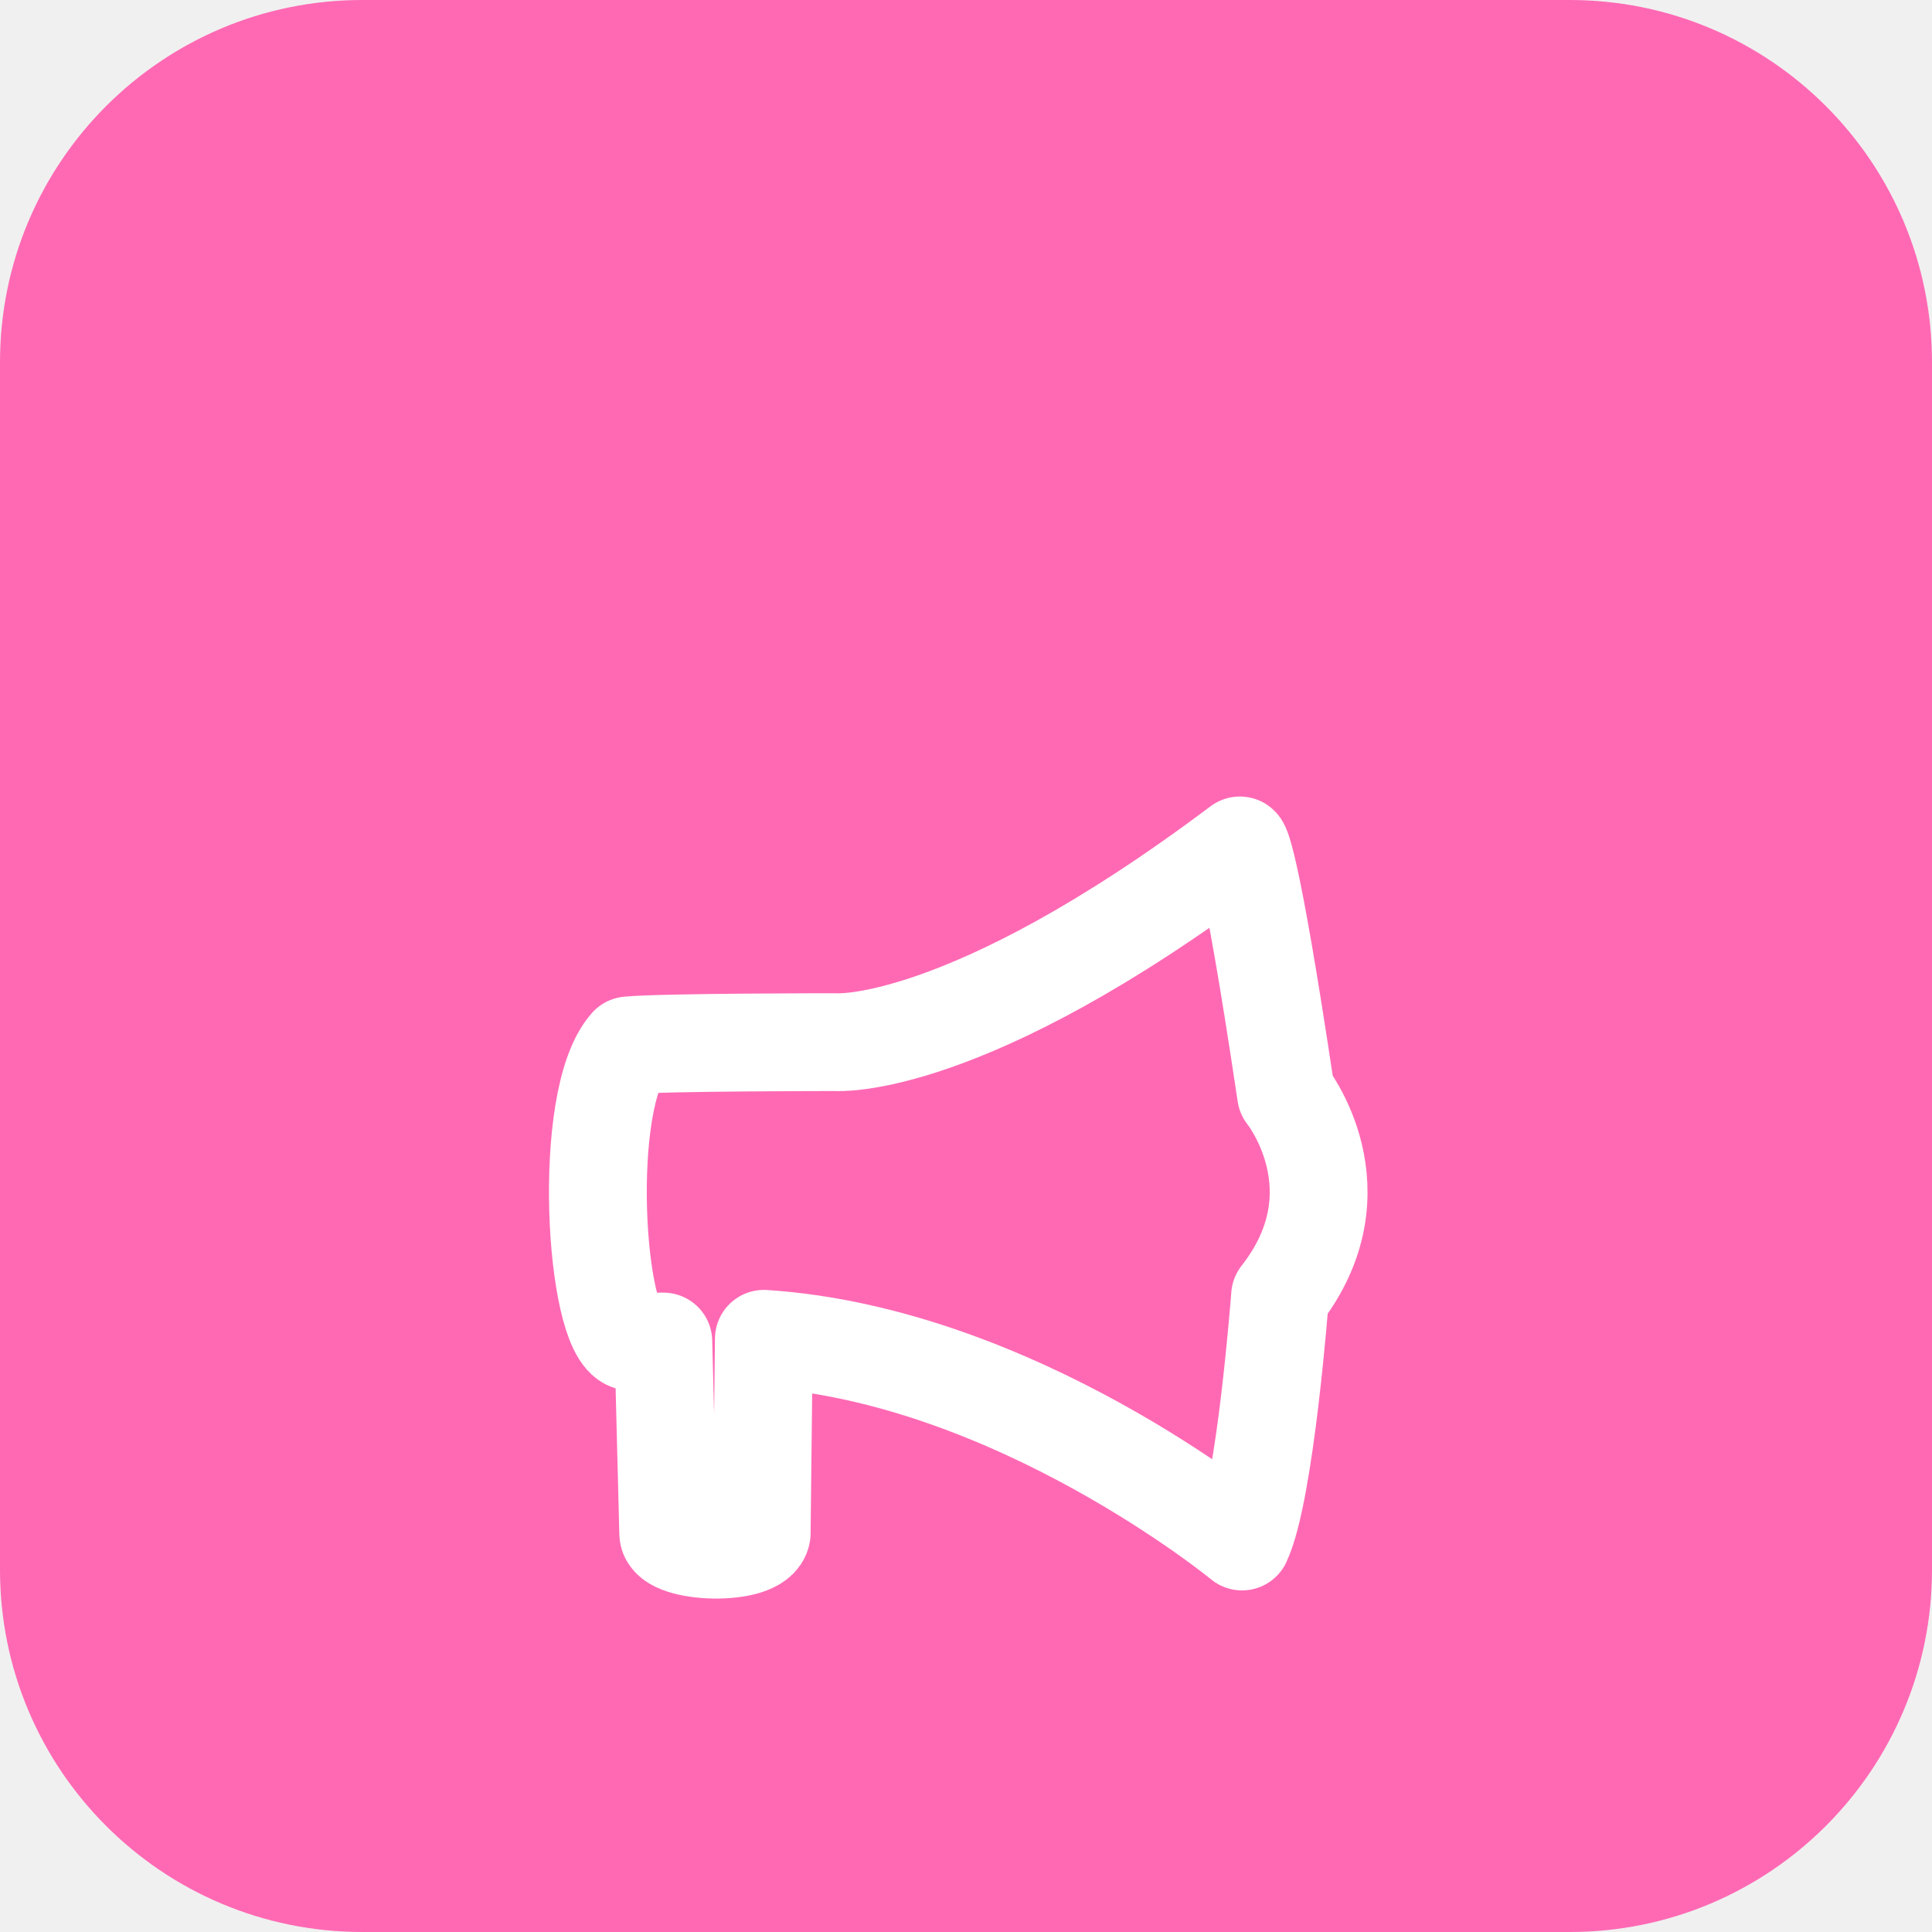
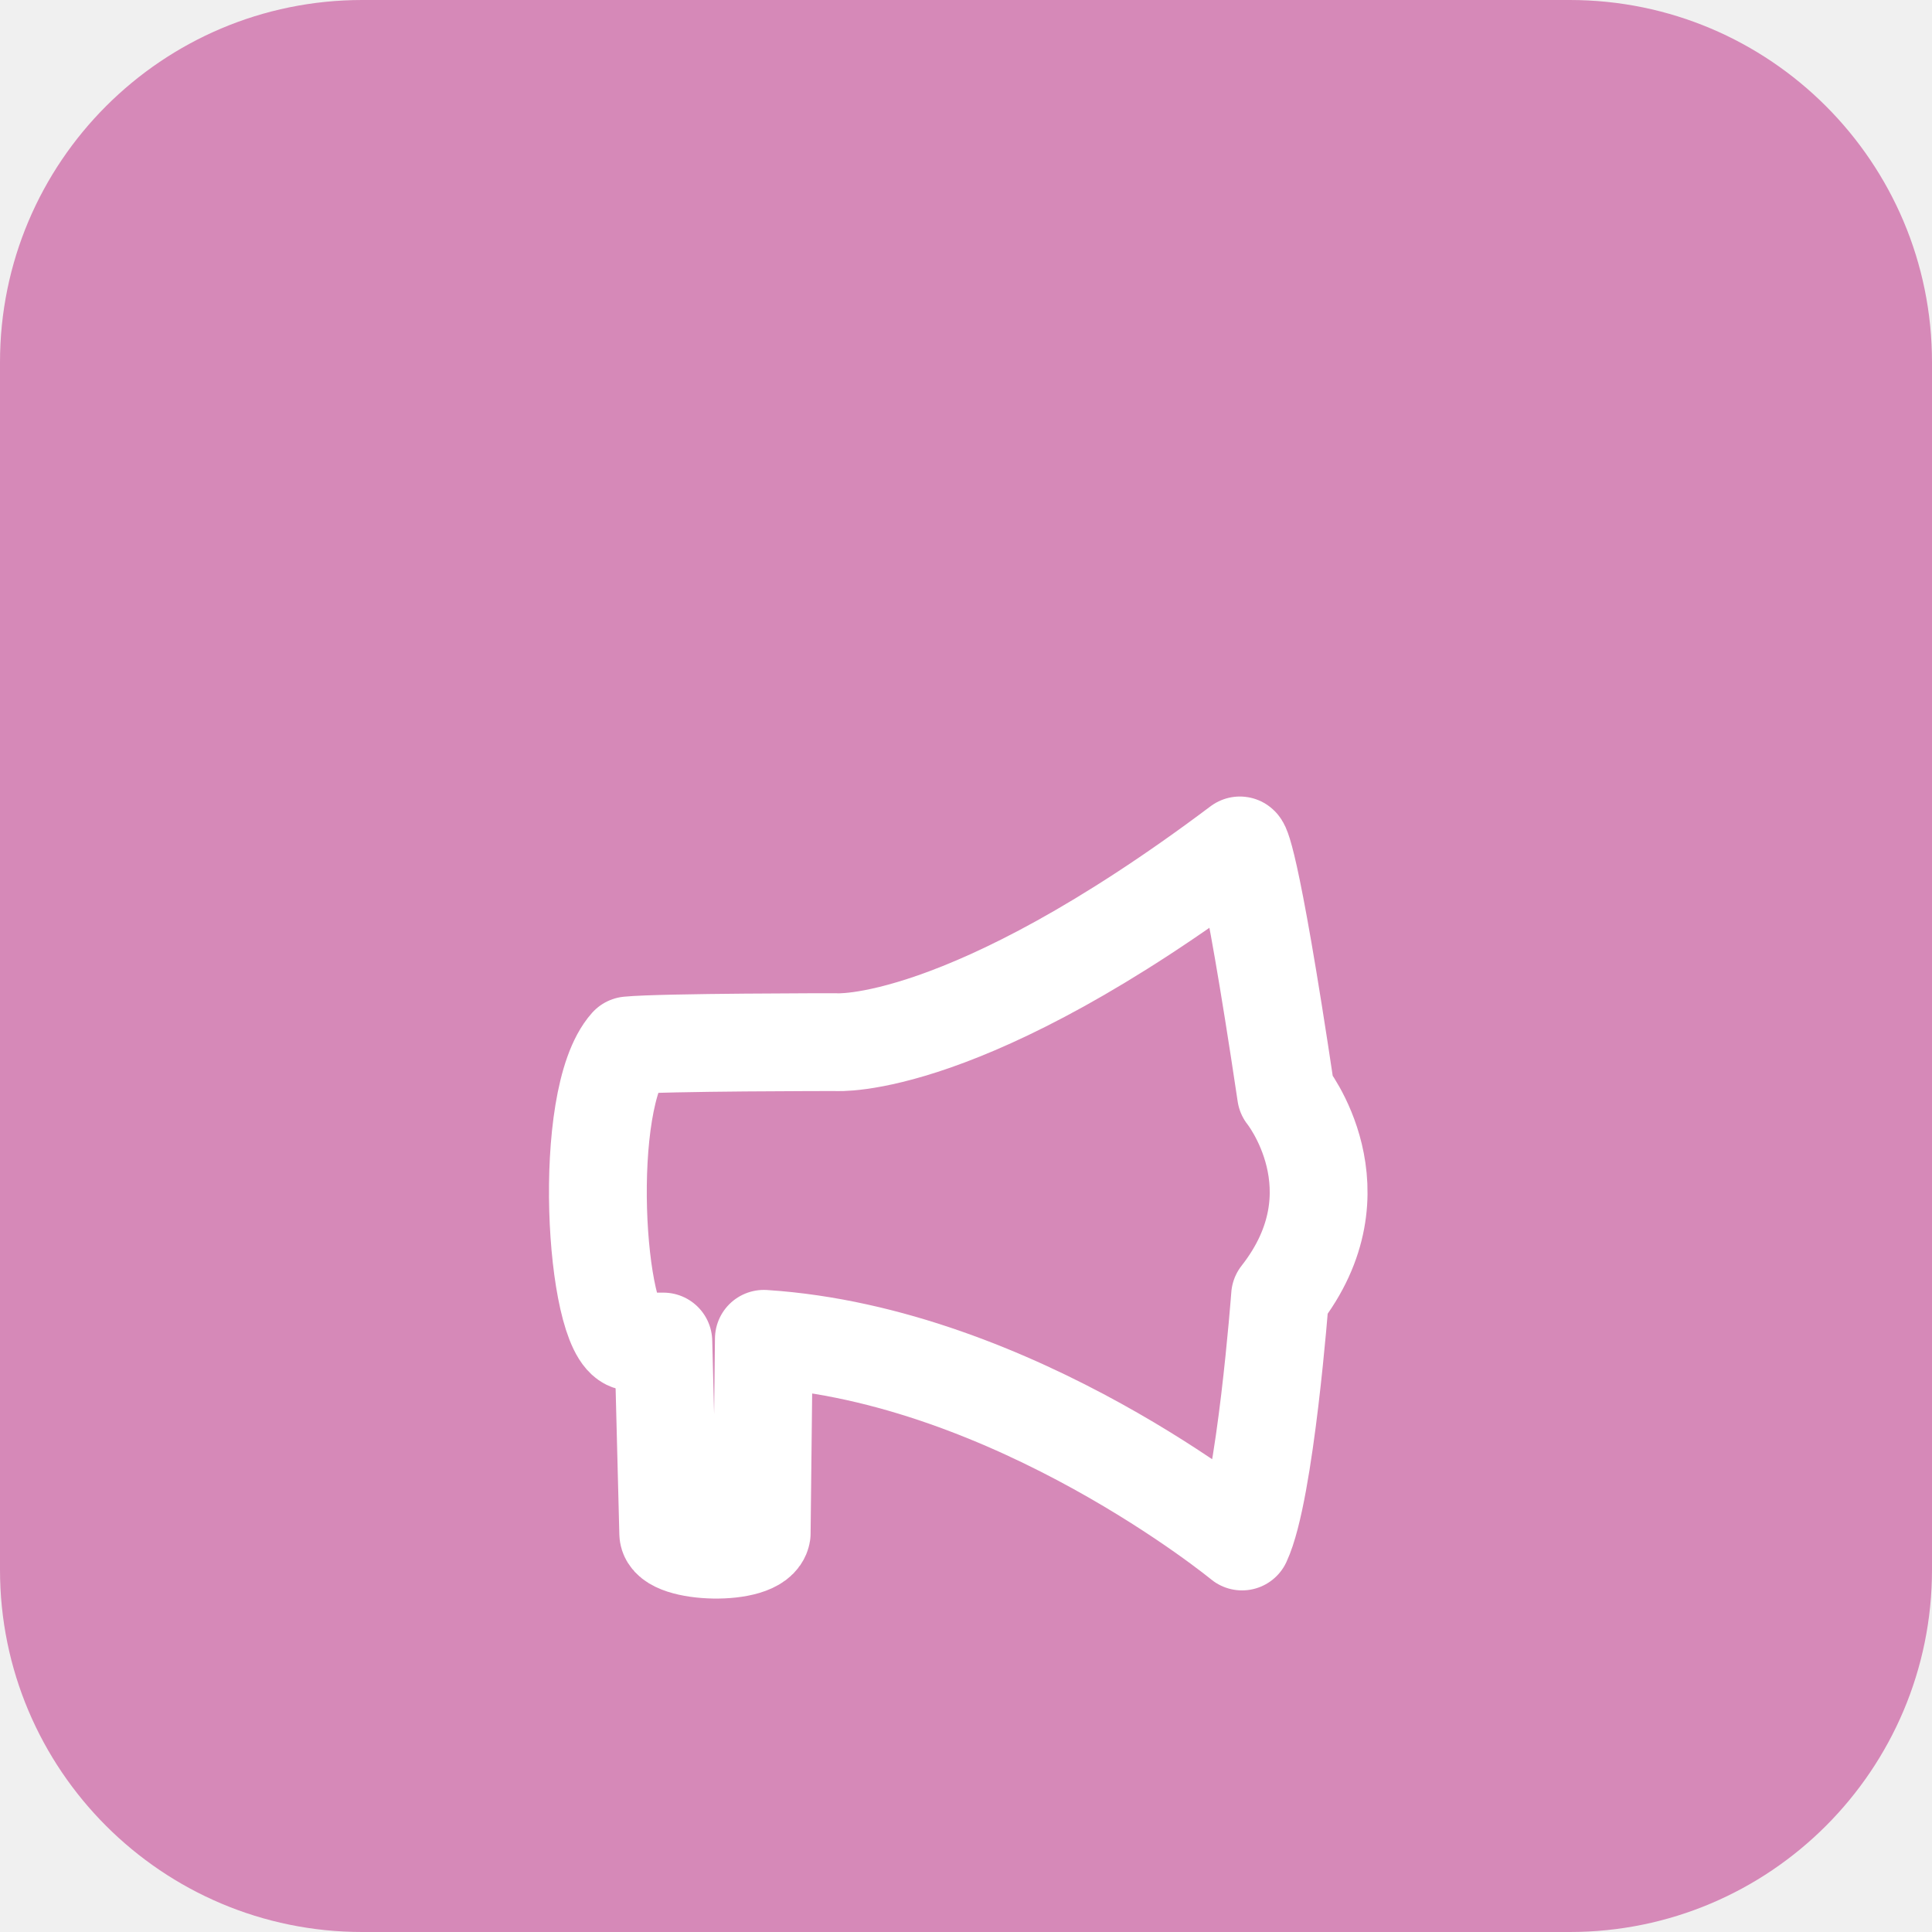
<svg xmlns="http://www.w3.org/2000/svg" viewBox="0 0 32 32" width="512" height="512">
-   <rect width="32" height="32" fill="#FF69B4" rx="6" />
+   <rect width="32" height="32" fill="#D689B8" rx="6" />
  <g transform="translate(7, 8) scale(0.9)">
    <path style="fill:none;stroke:#ffffff;stroke-width:1.8;stroke-linecap:round;stroke-linejoin:round;" d="M 4.43,15.8 H 3.81 c -0.64,-0.19 -0.9,-4.46 -0.02,-5.45 0.61,-0.06 3.81,-0.06 3.81,-0.06 0,0 2.37,0.19 7.44,-3.62 0,0 0.17,0.02 0.85,4.58 0,0 1.42,1.76 -0.11,3.71 0,0 -0.27,3.6 -0.7,4.52 0,0 -4.17,-3.43 -8.8,-3.73 l -0.04,3.58 c -0.07,0.43 -1.71,0.37 -1.72,0 z" />
  </g>
</svg>
